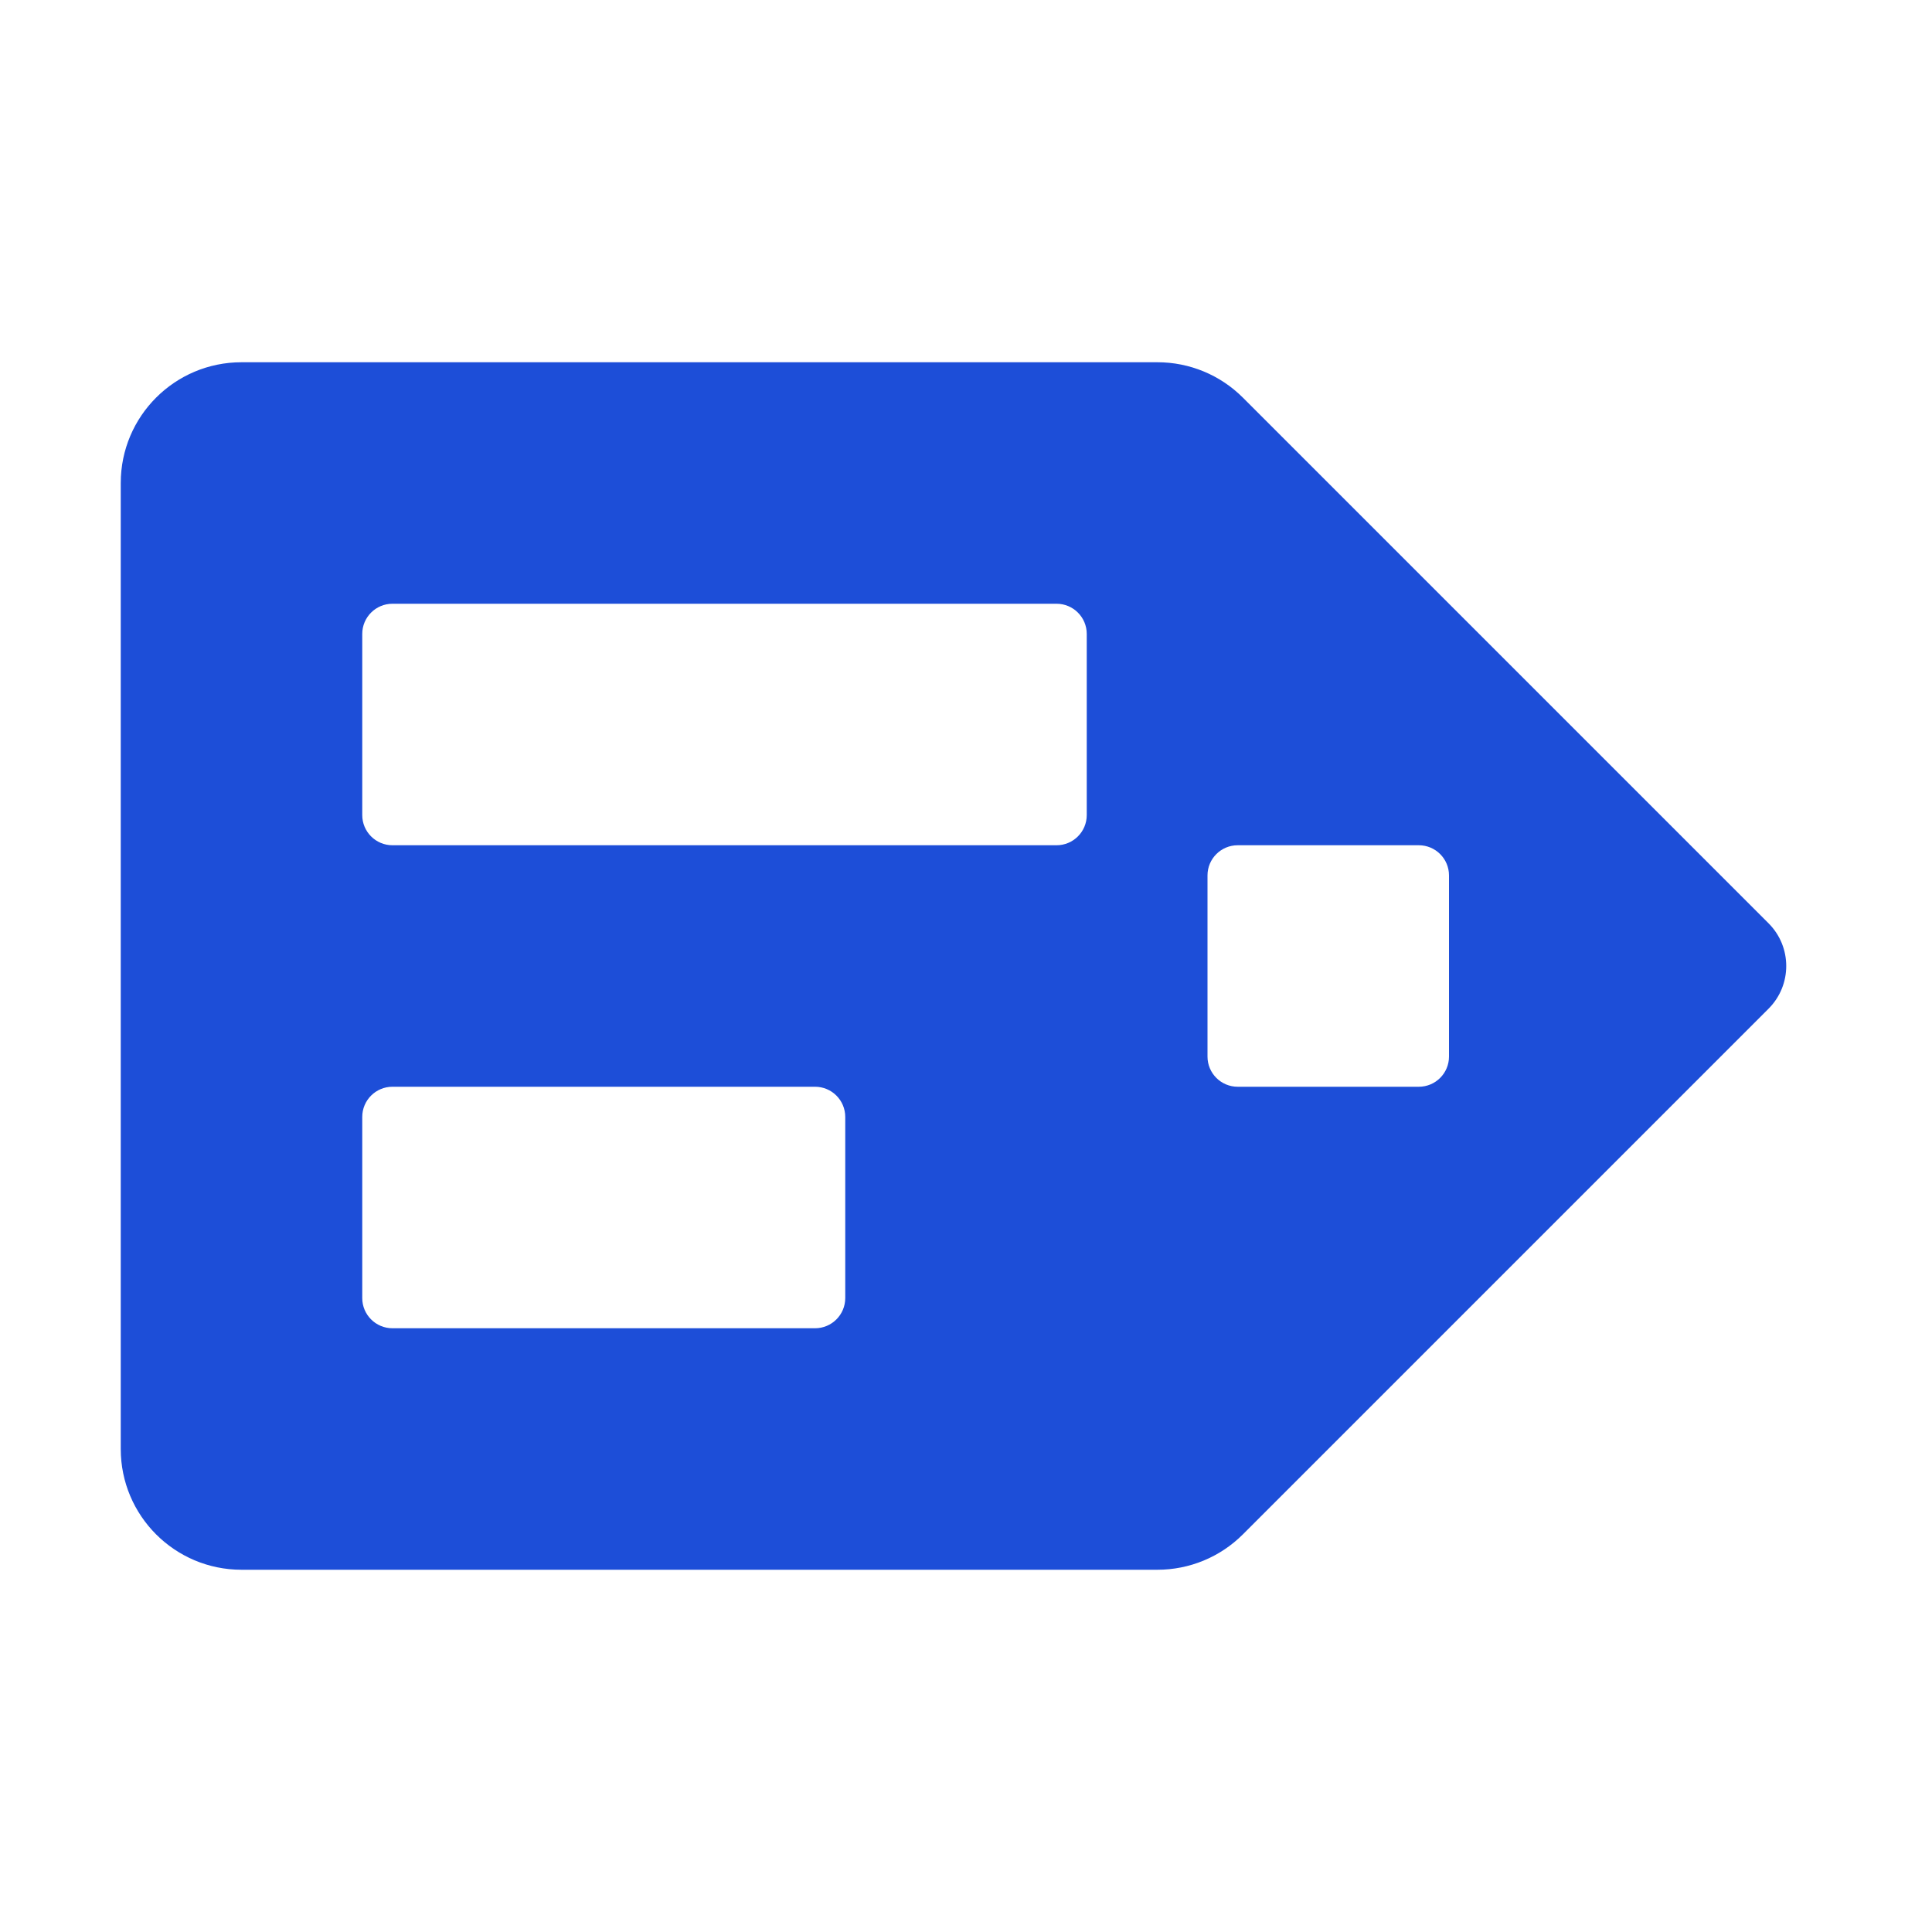
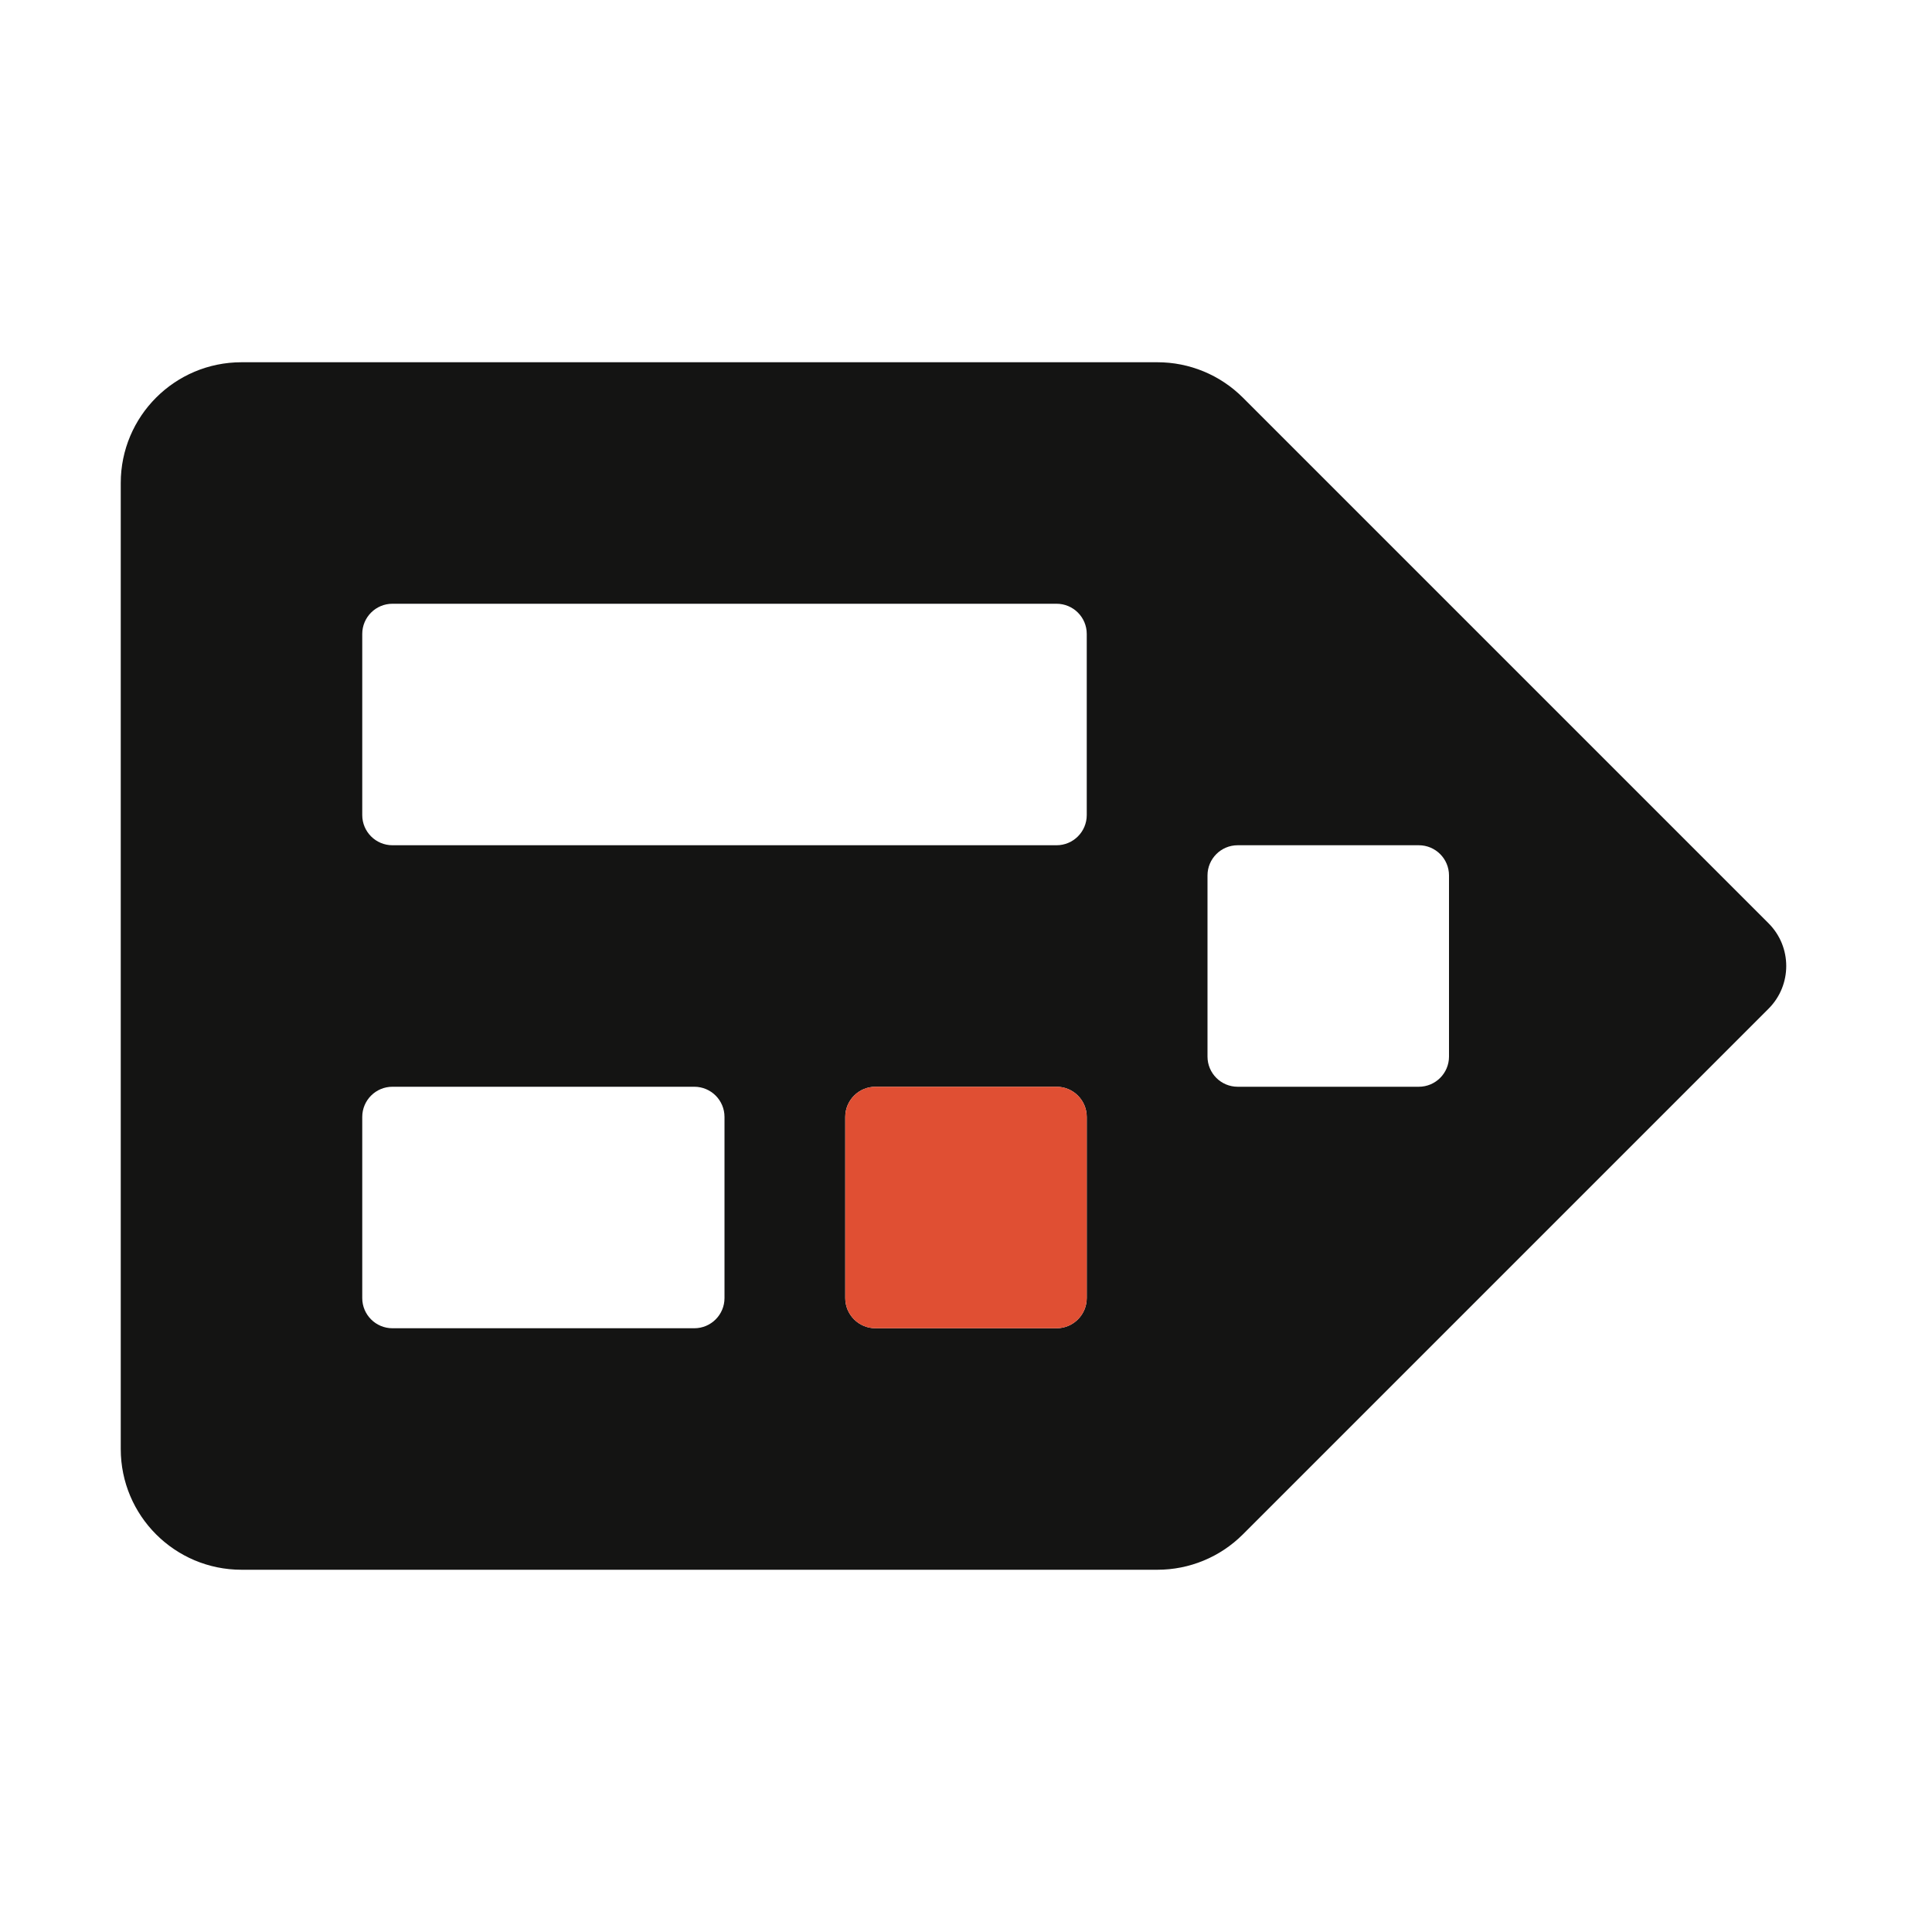
<svg xmlns="http://www.w3.org/2000/svg" viewBox="0 0 64 64" width="64" height="64" role="img" aria-label="InvenTag">
-   <path fill="#1d4ed8" fill-rule="evenodd" d="M8 12L38.34 12A4 4 0 0 1 41.17 13.17L58.59 30.59A2 2 0 0 1 58.59 33.41L41.17 50.83A4 4 0 0 1 38.34 52L8 52A4 4 0 0 1 4 48L4 16A4 4 0 0 1 8 12ZM13 20L35 20A1 1 0 0 1 36 21L36 27A1 1 0 0 1 35 28L13 28A1 1 0 0 1 12 27L12 21A1 1 0 0 1 13 20ZM13 36L27 36A1 1 0 0 1 28 37L28 43A1 1 0 0 1 27 44L13 44A1 1 0 0 1 12 43L12 37A1 1 0 0 1 13 36ZM41 28L47 28A1 1 0 0 1 48 29L48 35A1 1 0 0 1 47 36L41 36A1 1 0 0 1 40 35L40 29A1 1 0 0 1 41 28Z" />
+   <path fill="#141413" fill-rule="evenodd" d="M8 12L38.34 12A4 4 0 0 1 41.17 13.17L58.59 30.59A2 2 0 0 1 58.59 33.41L41.17 50.83A4 4 0 0 1 38.34 52L8 52A4 4 0 0 1 4 48L4 16A4 4 0 0 1 8 12ZM13 20L35 20A1 1 0 0 1 36 21L36 27A1 1 0 0 1 35 28L13 28A1 1 0 0 1 12 27L12 21A1 1 0 0 1 13 20ZM13 36L23 36A1 1 0 0 1 24 37L24 43A1 1 0 0 1 23 44L13 44A1 1 0 0 1 12 43L12 37A1 1 0 0 1 13 36ZM29 36L35 36A1 1 0 0 1 36 37L36 43A1 1 0 0 1 35 44L29 44A1 1 0 0 1 28 43L28 37A1 1 0 0 1 29 36ZM41 28L47 28A1 1 0 0 1 48 29L48 35A1 1 0 0 1 47 36L41 36A1 1 0 0 1 40 35L40 29A1 1 0 0 1 41 28Z" />
+   <path fill="#E04F33" d="M29 36L35 36A1 1 0 0 1 36 37L36 43A1 1 0 0 1 35 44L29 44A1 1 0 0 1 28 43L28 37A1 1 0 0 1 29 36Z" />
</svg>
